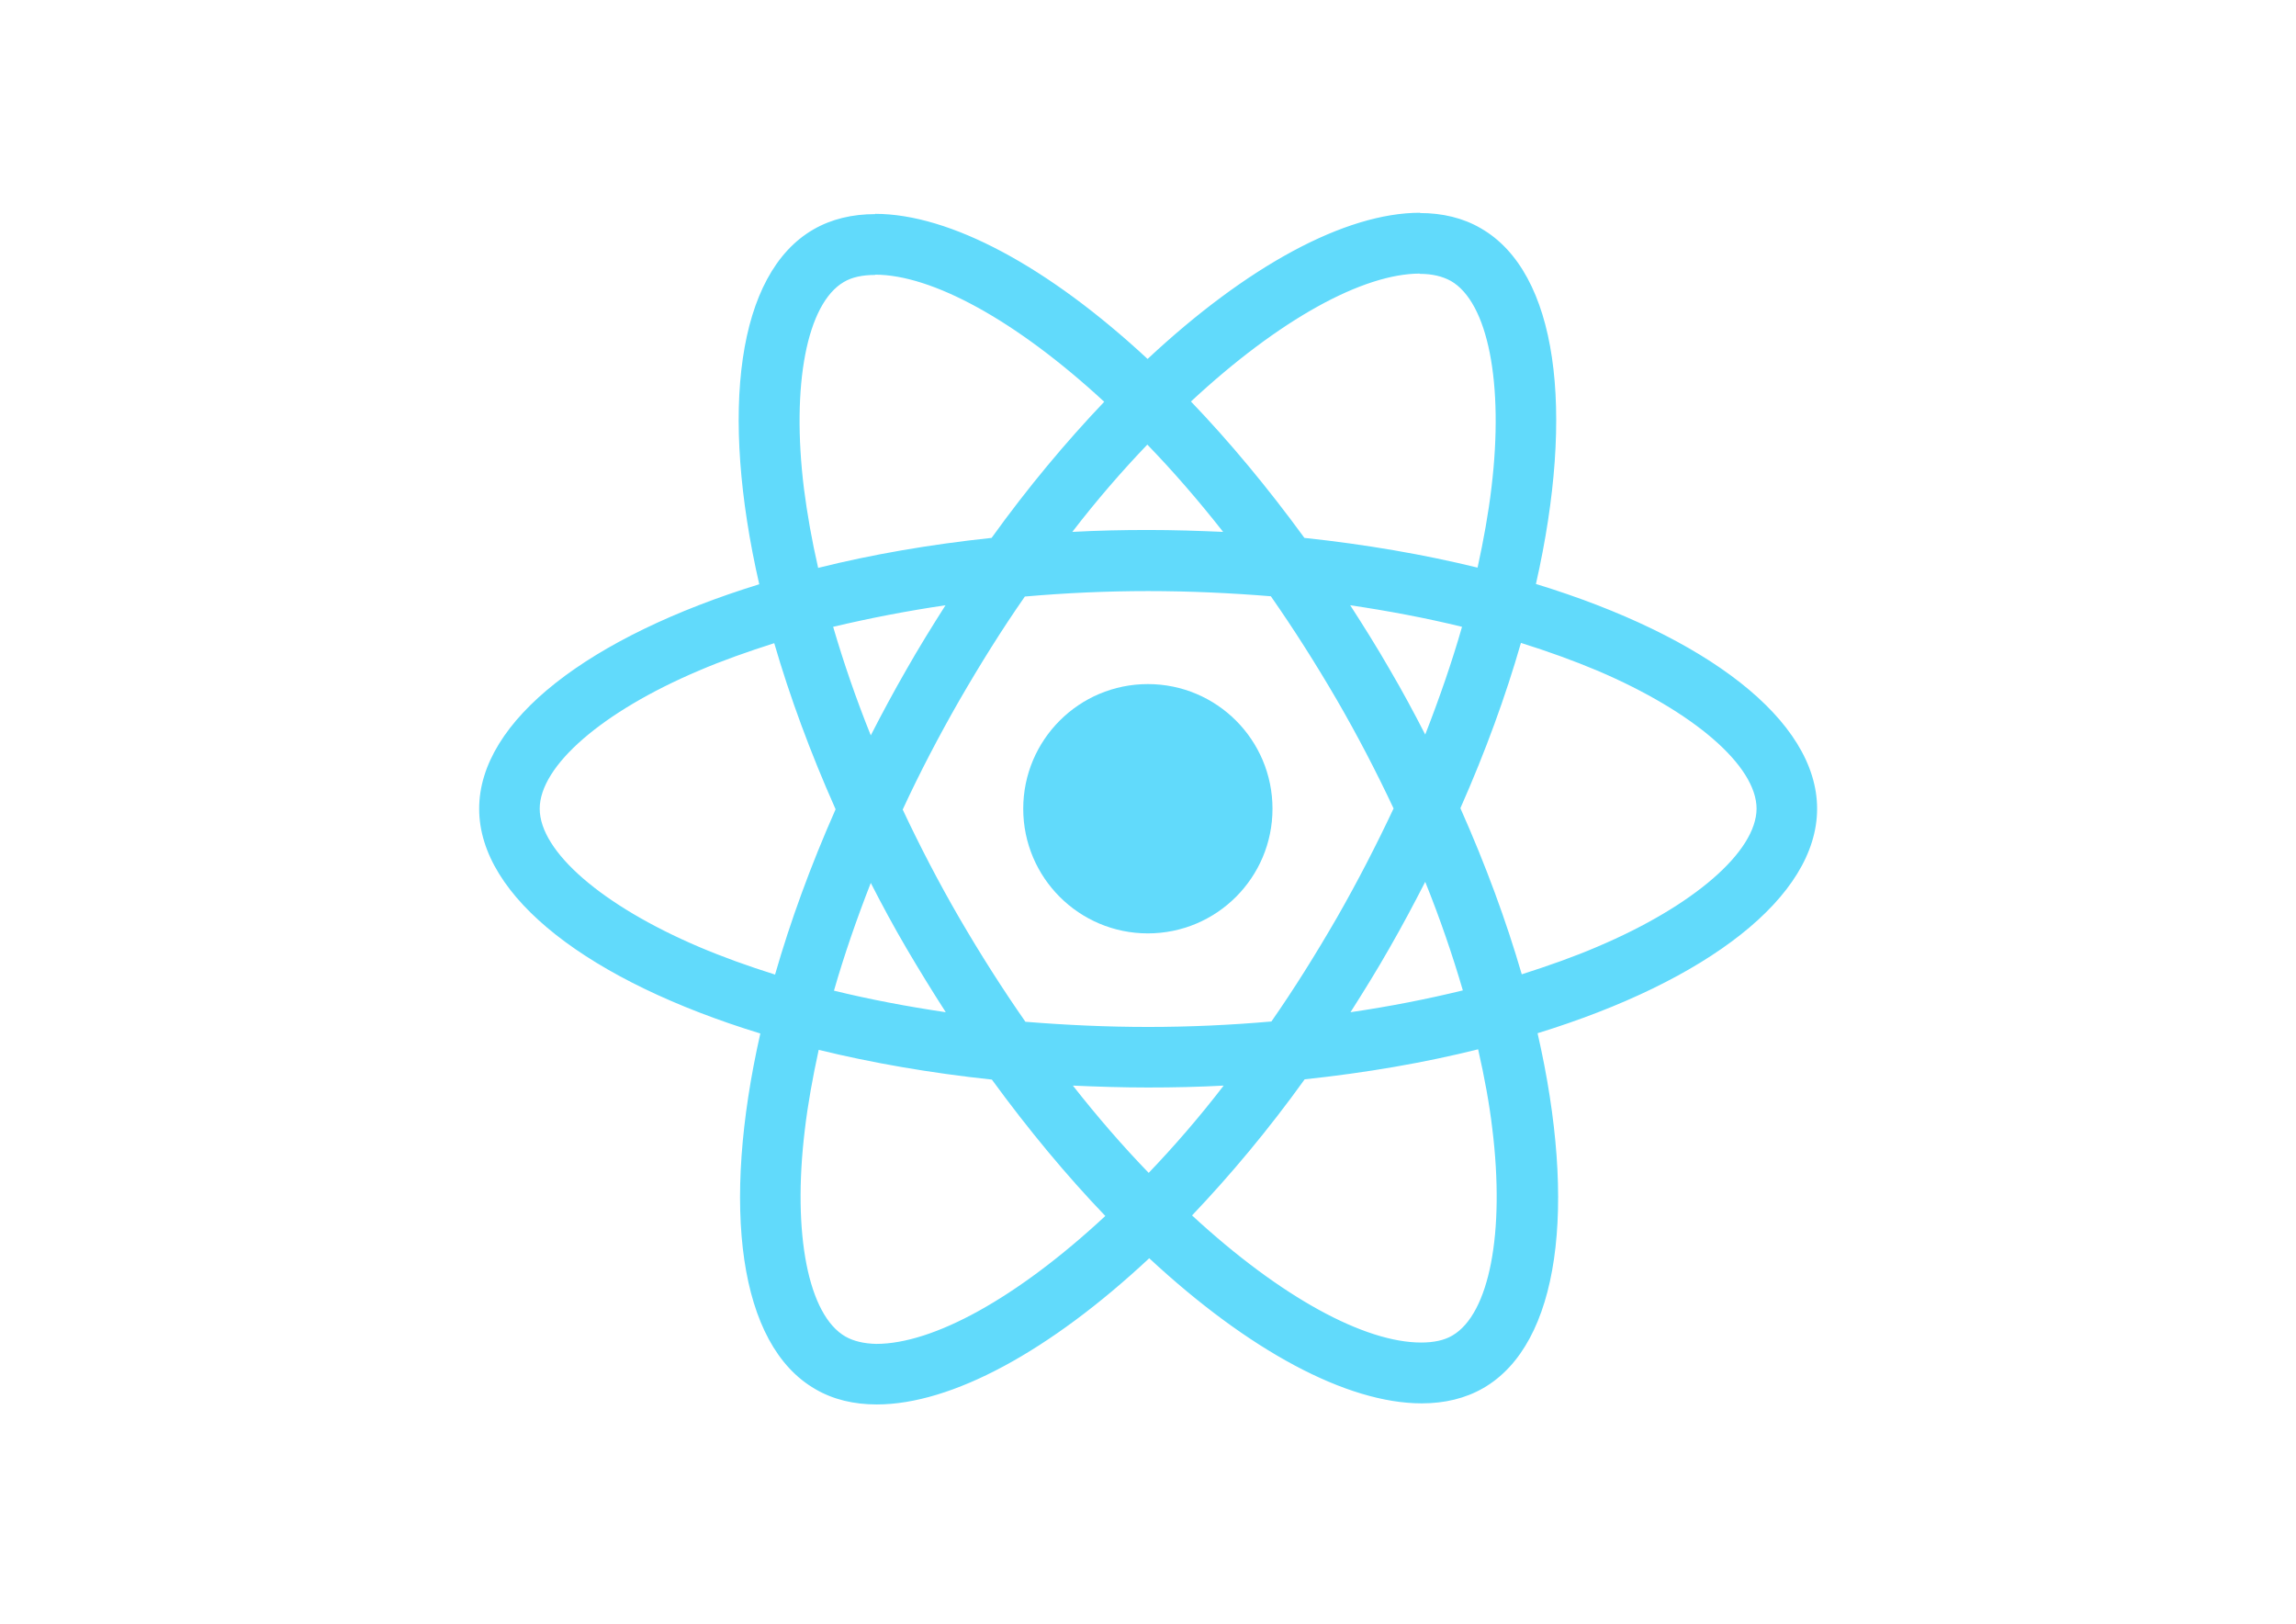
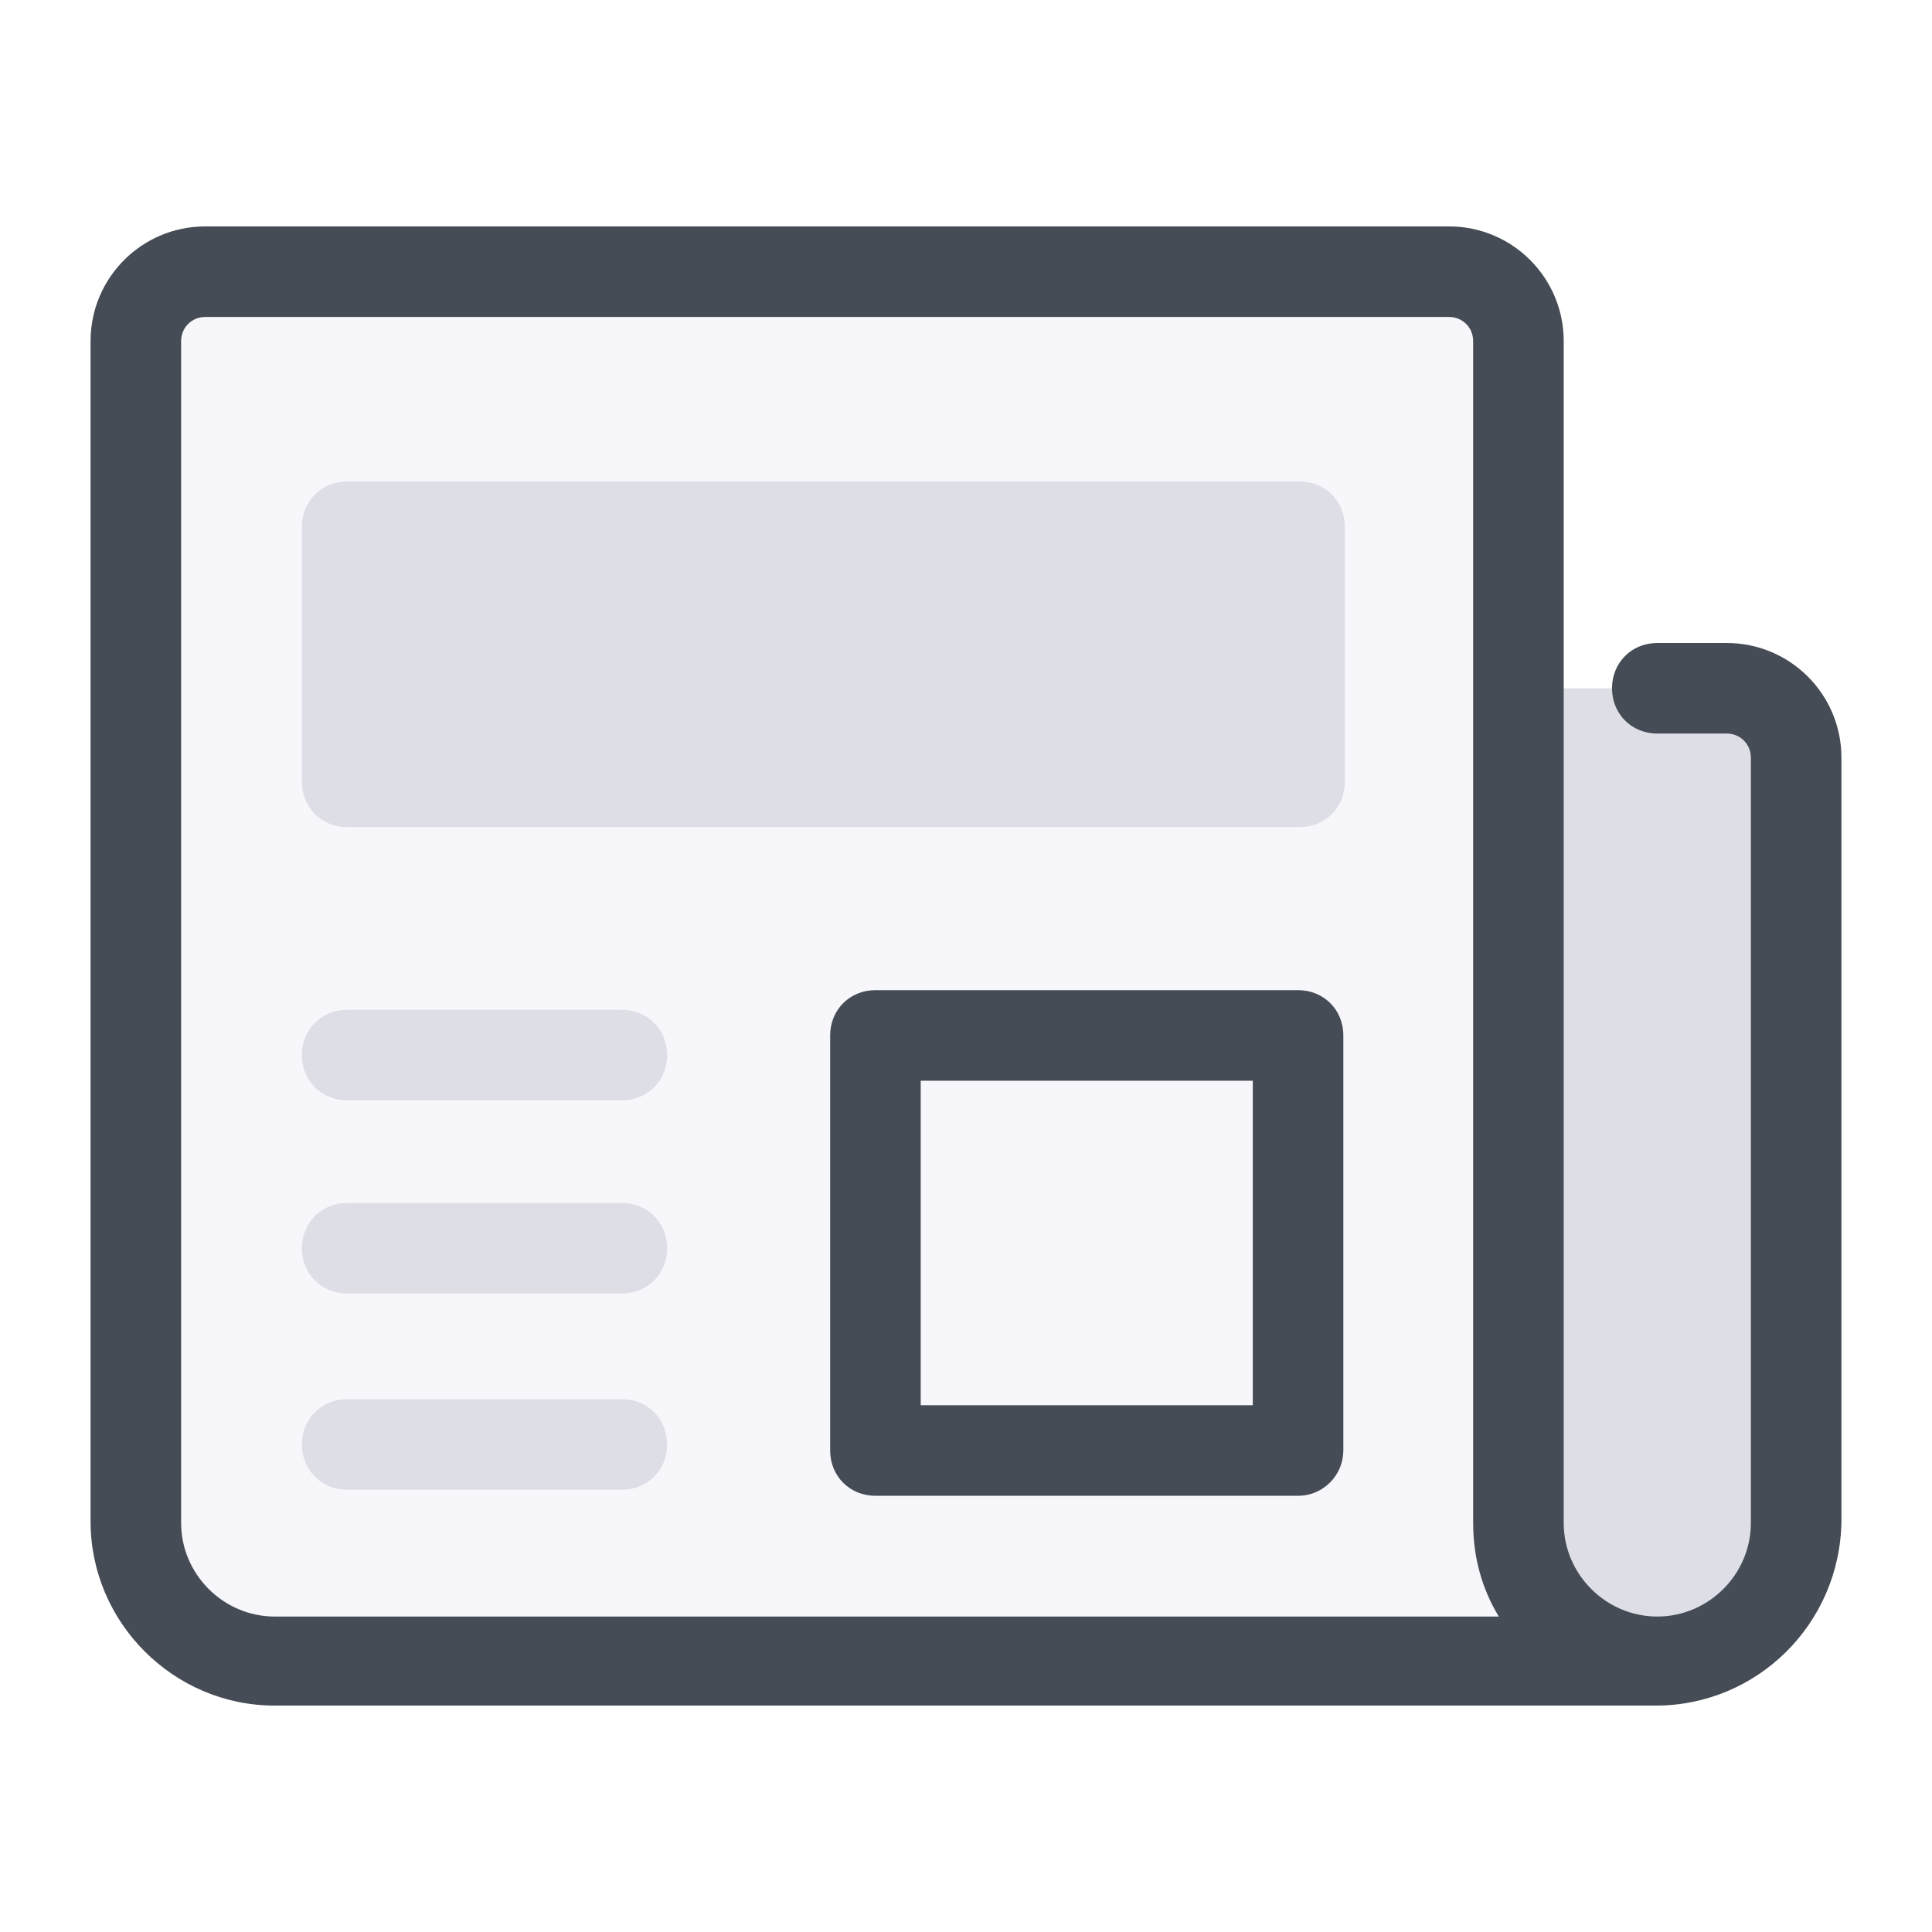
- <svg xmlns="http://www.w3.org/2000/svg" viewBox="0 0 841.9 595.3">
-   <g fill="#61DAFB">
-     <path d="M666.3 296.5c0-32.5-40.7-63.3-103.1-82.4 14.4-63.6 8-114.2-20.2-130.4-6.5-3.8-14.1-5.6-22.4-5.6v22.3c4.6 0 8.3.9 11.4 2.6 13.6 7.8 19.5 37.5 14.9 75.7-1.1 9.4-2.9 19.3-5.1 29.4-19.6-4.8-41-8.5-63.5-10.9-13.5-18.5-27.5-35.3-41.6-50 32.6-30.3 63.2-46.9 84-46.9V78c-27.5 0-63.5 19.6-99.9 53.6-36.4-33.8-72.4-53.2-99.9-53.2v22.3c20.7 0 51.4 16.5 84 46.6-14 14.7-28 31.4-41.3 49.9-22.6 2.4-44 6.1-63.6 11-2.3-10-4-19.7-5.2-29-4.7-38.2 1.1-67.9 14.6-75.8 3-1.8 6.9-2.6 11.5-2.6V78.5c-8.4 0-16 1.8-22.6 5.6-28.1 16.2-34.4 66.7-19.9 130.1-62.2 19.2-102.7 49.9-102.7 82.3 0 32.5 40.7 63.3 103.1 82.4-14.4 63.6-8 114.2 20.2 130.4 6.5 3.8 14.1 5.6 22.5 5.6 27.5 0 63.5-19.6 99.9-53.6 36.4 33.8 72.4 53.2 99.9 53.2 8.4 0 16-1.8 22.6-5.6 28.1-16.2 34.4-66.7 19.9-130.1 62-19.1 102.5-49.9 102.5-82.3zm-130.2-66.7c-3.7 12.9-8.3 26.2-13.5 39.5-4.1-8-8.4-16-13.1-24-4.6-8-9.5-15.8-14.4-23.4 14.2 2.1 27.9 4.7 41 7.9zm-45.8 106.5c-7.8 13.5-15.8 26.3-24.1 38.2-14.9 1.3-30 2-45.2 2-15.1 0-30.2-.7-45-1.9-8.3-11.9-16.4-24.6-24.2-38-7.6-13.1-14.5-26.4-20.8-39.8 6.2-13.4 13.2-26.8 20.7-39.9 7.8-13.5 15.8-26.3 24.1-38.2 14.9-1.3 30-2 45.2-2 15.1 0 30.2.7 45 1.9 8.3 11.9 16.4 24.6 24.2 38 7.6 13.1 14.5 26.4 20.8 39.8-6.3 13.4-13.2 26.8-20.7 39.9zm32.3-13c5.4 13.4 10 26.8 13.8 39.8-13.1 3.2-26.9 5.9-41.2 8 4.9-7.7 9.8-15.6 14.4-23.7 4.6-8 8.9-16.1 13-24.1zM421.2 430c-9.3-9.6-18.6-20.3-27.8-32 9 .4 18.2.7 27.5.7 9.4 0 18.7-.2 27.8-.7-9 11.7-18.3 22.4-27.5 32zm-74.4-58.9c-14.2-2.1-27.9-4.7-41-7.9 3.7-12.9 8.3-26.2 13.5-39.5 4.1 8 8.4 16 13.1 24 4.7 8 9.5 15.8 14.4 23.4zM420.7 163c9.3 9.6 18.6 20.3 27.8 32-9-.4-18.2-.7-27.5-.7-9.4 0-18.7.2-27.8.7 9-11.7 18.3-22.4 27.5-32zm-74 58.9c-4.9 7.7-9.8 15.6-14.4 23.7-4.6 8-8.9 16-13 24-5.4-13.4-10-26.8-13.8-39.8 13.1-3.1 26.9-5.8 41.2-7.9zm-90.5 125.2c-35.4-15.1-58.3-34.9-58.3-50.6 0-15.7 22.9-35.6 58.3-50.6 8.6-3.7 18-7 27.7-10.1 5.7 19.6 13.2 40 22.5 60.9-9.2 20.8-16.6 41.1-22.2 60.6-9.9-3.1-19.3-6.5-28-10.2zM310 490c-13.6-7.8-19.5-37.5-14.9-75.7 1.1-9.4 2.9-19.3 5.1-29.4 19.6 4.8 41 8.5 63.5 10.9 13.5 18.5 27.5 35.3 41.6 50-32.6 30.3-63.2 46.9-84 46.9-4.5-.1-8.3-1-11.3-2.7zm237.2-76.2c4.7 38.2-1.1 67.9-14.6 75.8-3 1.8-6.9 2.6-11.5 2.6-20.7 0-51.4-16.5-84-46.6 14-14.7 28-31.4 41.3-49.9 22.6-2.4 44-6.1 63.6-11 2.3 10.1 4.1 19.8 5.2 29.1zm38.5-66.7c-8.6 3.7-18 7-27.7 10.1-5.7-19.6-13.2-40-22.5-60.9 9.2-20.8 16.6-41.1 22.2-60.6 9.9 3.1 19.3 6.5 28.1 10.2 35.4 15.1 58.3 34.9 58.3 50.6-.1 15.7-23 35.6-58.4 50.6zM320.8 78.4z" />
-     <circle cx="420.9" cy="296.5" r="45.7" />
-     <path d="M520.5 78.1z" />
-   </g>
+ <svg xmlns="http://www.w3.org/2000/svg" viewBox="0 0 128 128" width="64px" height="64px">
+   <path fill="#F7F7FB" d="M109.7,110H18.2c-5.1,0-9.2-4.1-9.2-9.2V22.6c0-2.5,2.1-4.6,4.6-4.6H96c2.5,0,4.6,2.1,4.6,4.6v23.1v55.2C100.6,105.9,104.7,110,109.7,110L109.7,110c5.1,0,9.2-4.1,9.2-9.2V50.2c0-2.5-2.1-4.6-4.6-4.6h-4.6" />
+   <path fill="#DEDFE6" d="M23 31.9h63.1c1.7 0 3 1.3 3 3v16.9c0 1.7-1.3 3-3 3H23c-1.7 0-3-1.3-3-3V34.9C20 33.2 21.3 31.9 23 31.9zM109.7 110L109.7 110c5.1 0 9.2-4.1 9.2-9.2V50.2c0-2.5-2.1-4.6-4.6-4.6h-13.8v55.2C100.6 105.9 104.7 110 109.7 110z" />
+   <path fill="#464C55" d="M109.7,113H18.2C11.5,113,6,107.5,6,100.8V22.6c0-4.2,3.4-7.6,7.6-7.6H96c4.2,0,7.6,3.4,7.6,7.6v78.3c0,3.4,2.8,6.2,6.2,6.2s6.2-2.8,6.2-6.2V50.2c0-0.9-0.7-1.6-1.6-1.6h-4.6c-1.7,0-3-1.3-3-3s1.3-3,3-3h4.6c4.2,0,7.6,3.4,7.6,7.6v50.6C121.9,107.6,116.4,113,109.7,113z M13.6,21c-0.9,0-1.6,0.7-1.6,1.6v78.3c0,3.4,2.8,6.2,6.2,6.2h81.1c-1.1-1.8-1.7-3.9-1.7-6.2V22.6c0-0.9-0.7-1.6-1.6-1.6L13.6,21z" />
+   <path fill="#DEDFE6" d="M41.2 72.9H23c-1.7 0-3-1.3-3-3s1.3-3 3-3h18.2c1.7 0 3 1.3 3 3S42.9 72.9 41.2 72.9zM41.2 98.7H23c-1.7 0-3-1.3-3-3s1.3-3 3-3h18.2c1.7 0 3 1.3 3 3S42.9 98.7 41.2 98.7zM41.2 85.7H23c-1.7 0-3-1.3-3-3s1.3-3 3-3h18.2c1.7 0 3 1.3 3 3S42.9 85.7 41.2 85.7z" />
+   <path fill="#464C55" d="M86,99.1H58c-1.7,0-3-1.3-3-3V68.6c0-1.7,1.3-3,3-3h28c1.7,0,3,1.3,3,3v27.5C89,97.7,87.7,99.1,86,99.1z M61,93.1h22V71.6H61V93.1z" />
</svg>
